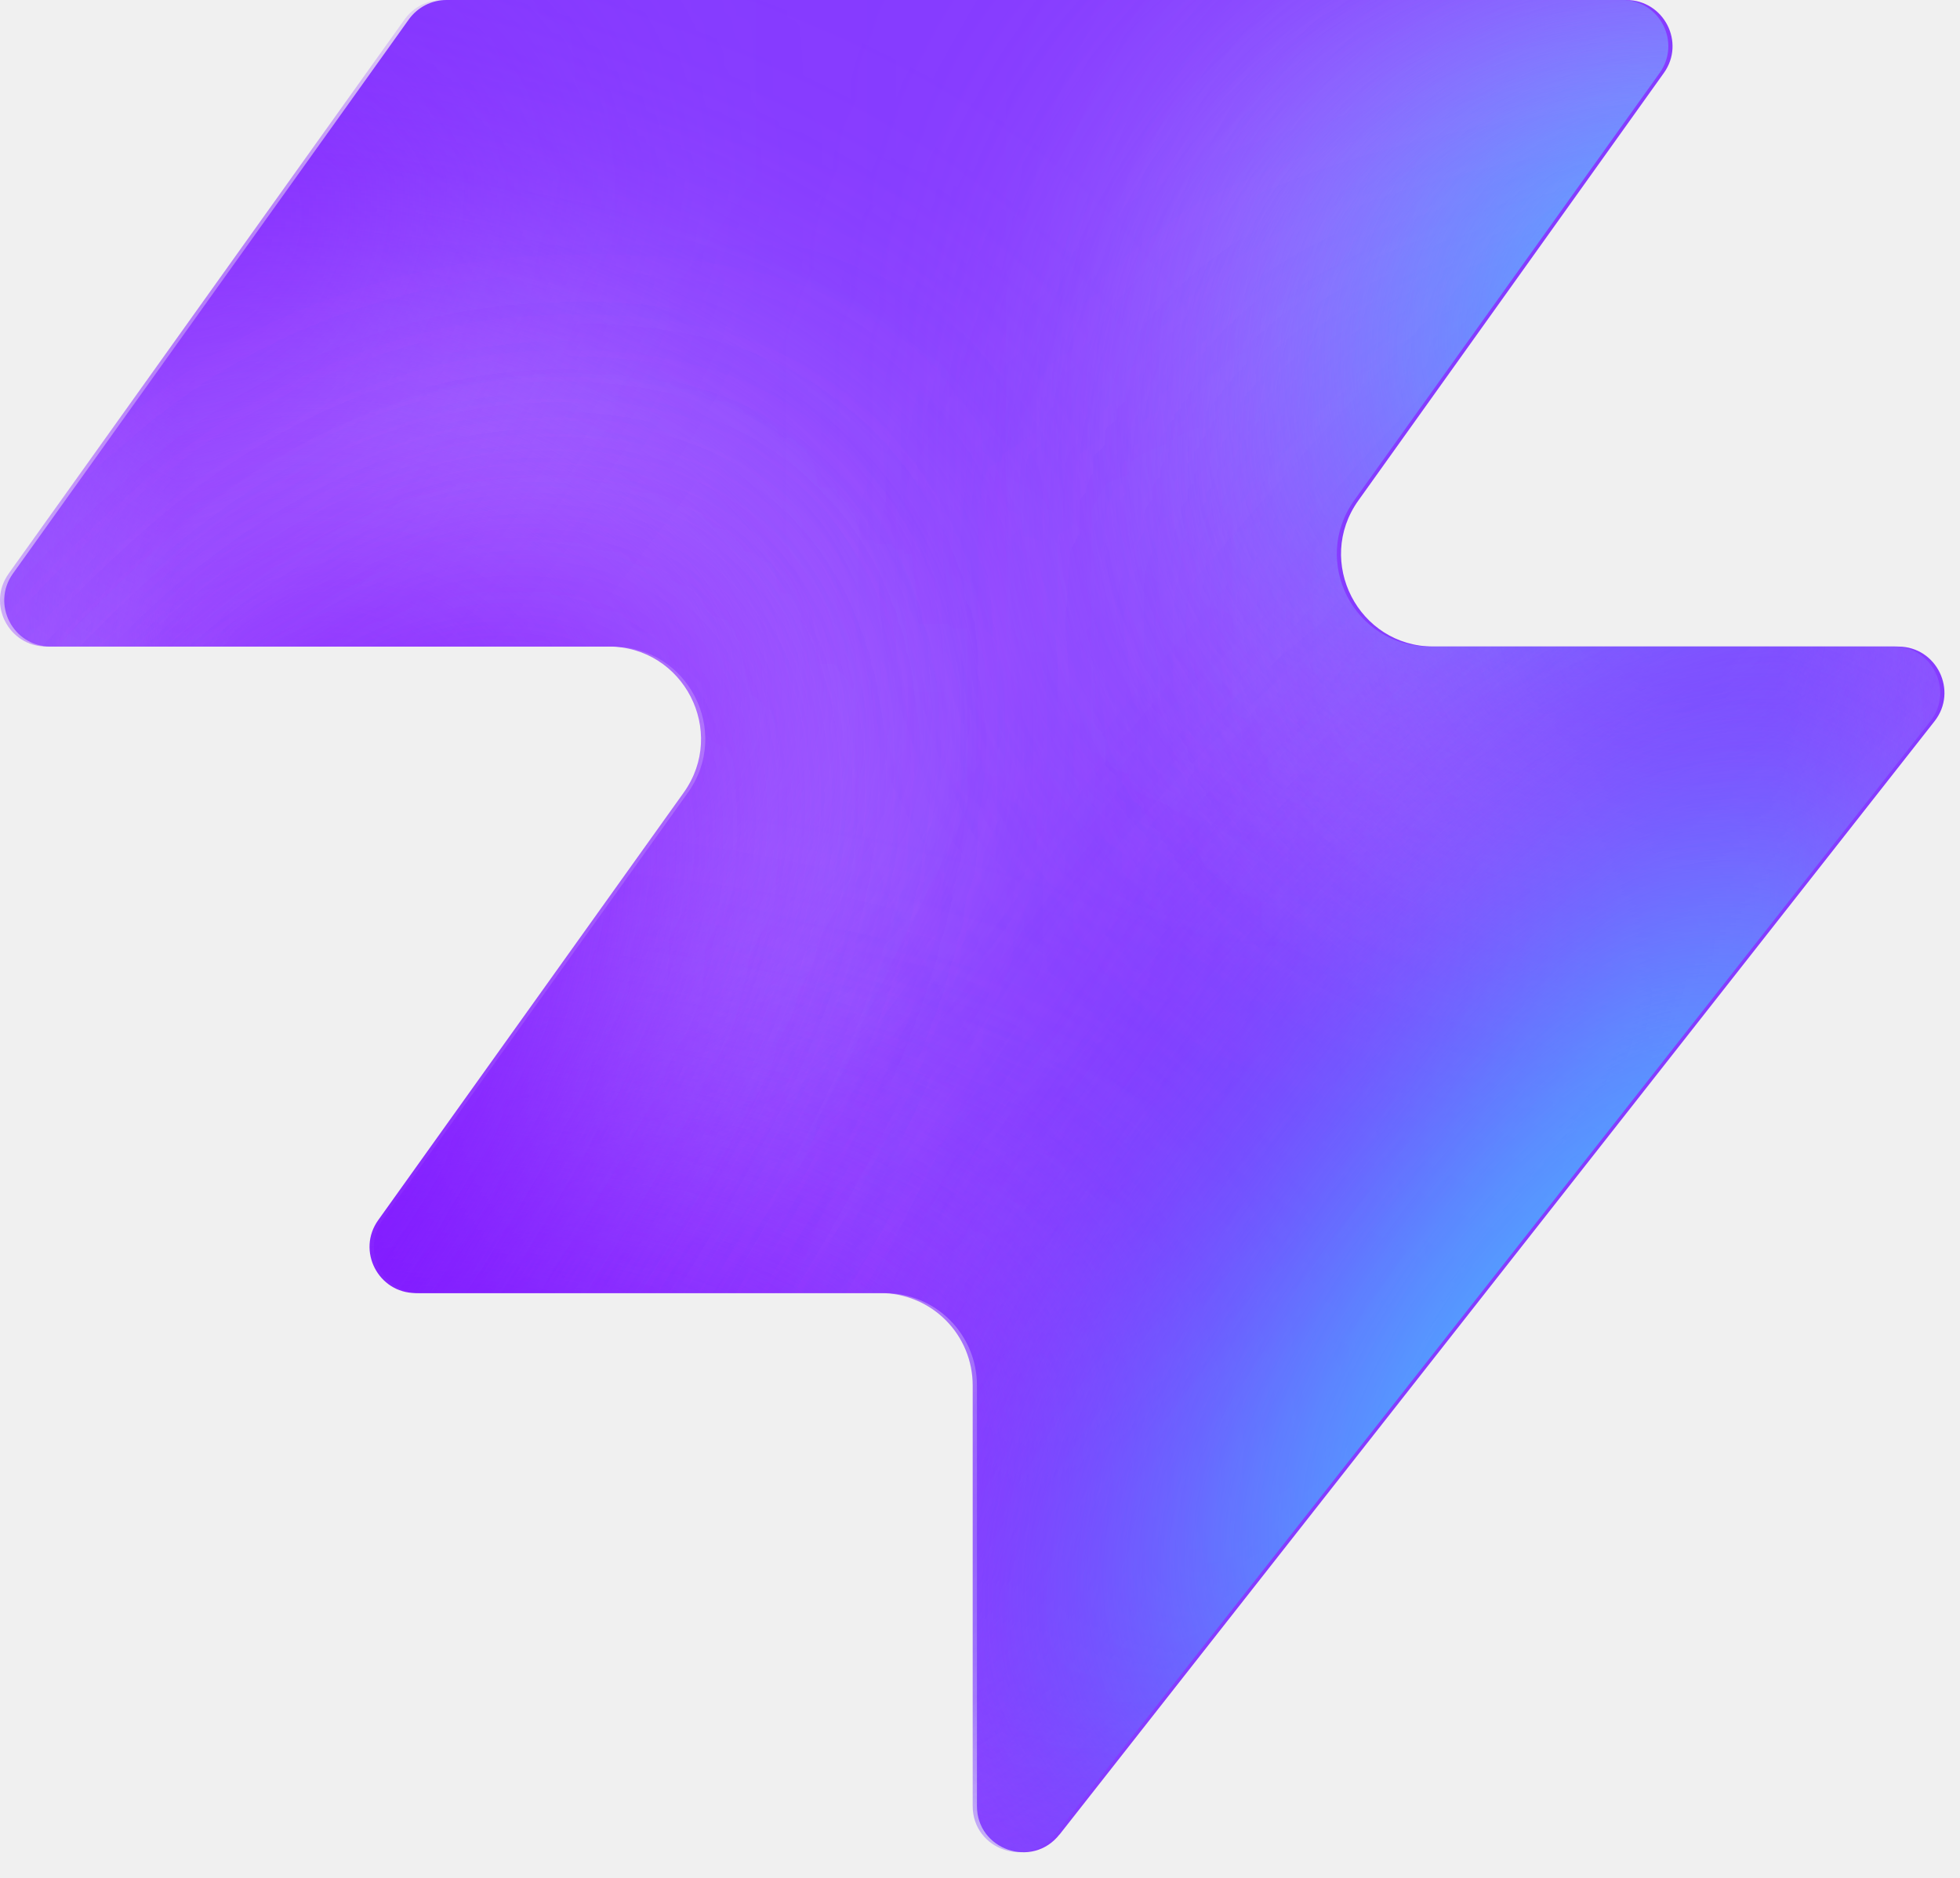
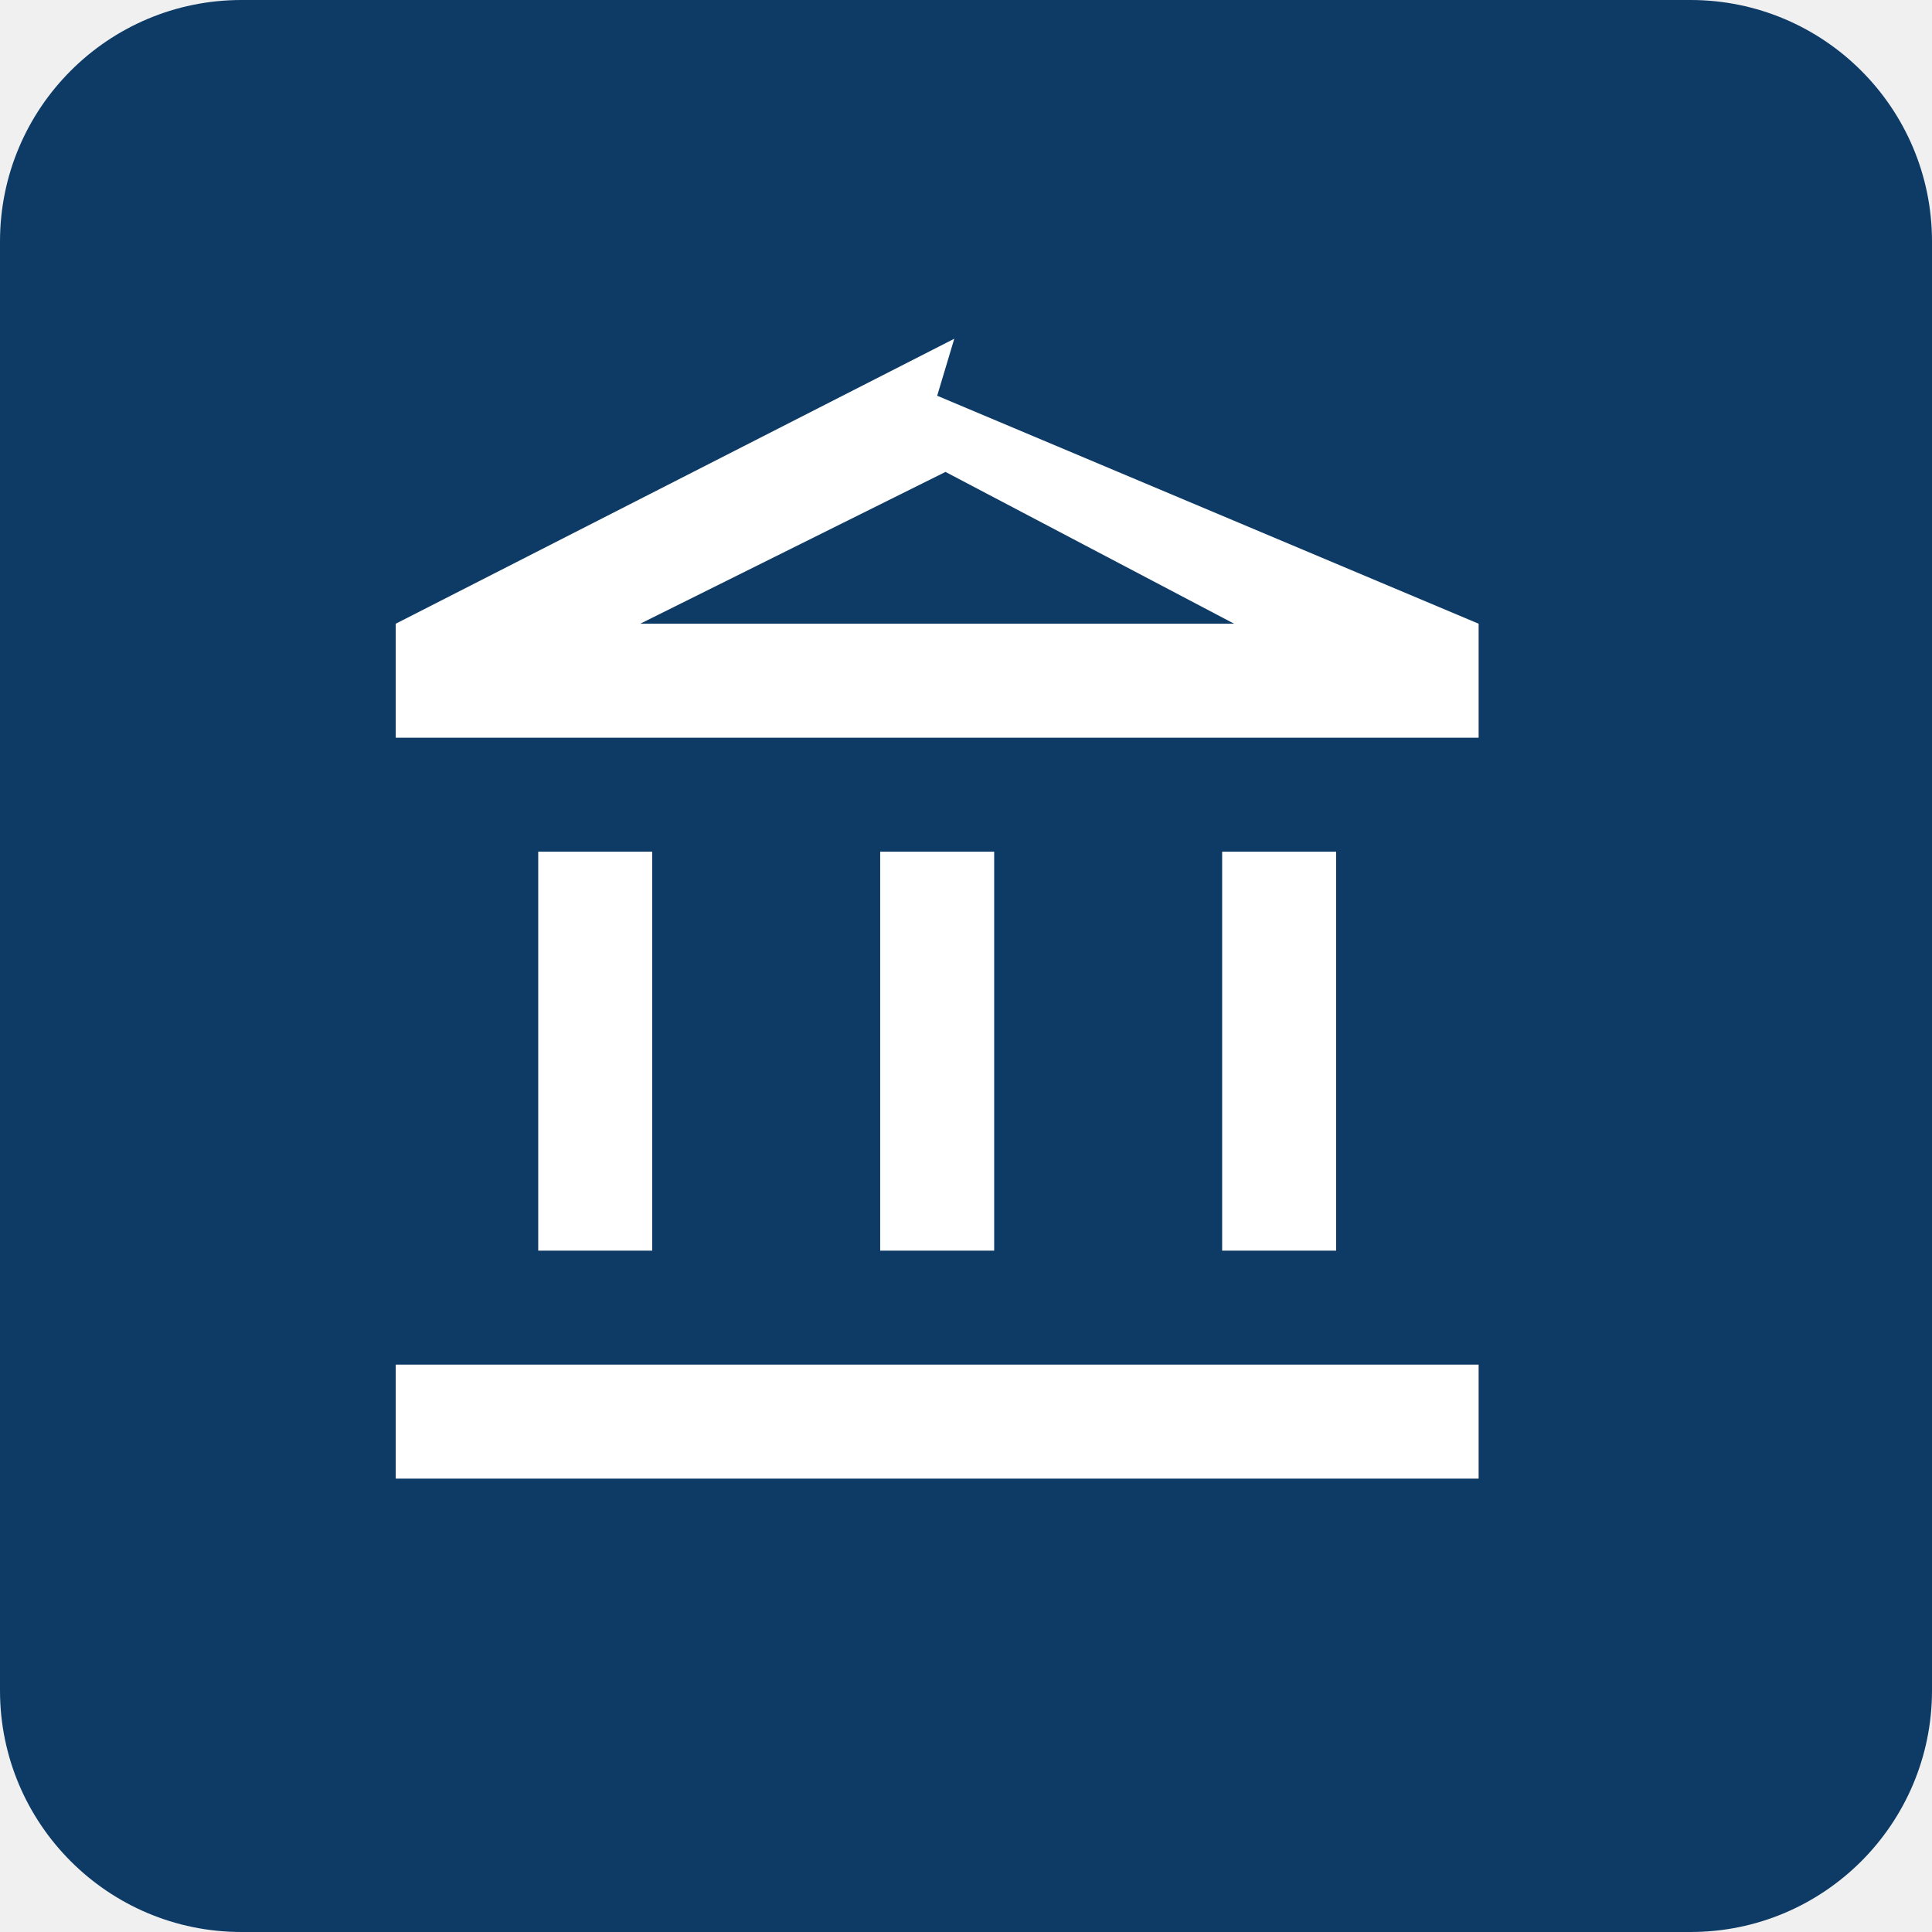
- <svg xmlns="http://www.w3.org/2000/svg" width="48" height="46" fill="none" viewBox="0 0 48 46">
-   <path fill="#863bff" d="M25.946 44.938c-.664.845-2.021.375-2.021-.698V33.937a2.26 2.26 0 0 0-2.262-2.262H10.287c-.92 0-1.456-1.04-.92-1.788l7.48-10.471c1.07-1.497 0-3.578-1.842-3.578H1.237c-.92 0-1.456-1.04-.92-1.788L10.013.474c.214-.297.556-.474.92-.474h28.894c.92 0 1.456 1.04.92 1.788l-7.48 10.471c-1.07 1.498 0 3.579 1.842 3.579h11.377c.943 0 1.473 1.088.89 1.83L25.947 44.94z" style="fill:#863bff;fill:color(display-p3 .525 .23 1);fill-opacity:1" />
-   <mask id="a" width="48" height="46" x="0" y="0" maskUnits="userSpaceOnUse" style="mask-type:alpha">
-     <path fill="#000" d="M25.842 44.938c-.664.844-2.021.375-2.021-.698V33.937a2.26 2.26 0 0 0-2.262-2.262H10.183c-.92 0-1.456-1.04-.92-1.788l7.48-10.471c1.07-1.498 0-3.579-1.842-3.579H1.133c-.92 0-1.456-1.04-.92-1.787L9.91.473c.214-.297.556-.474.92-.474h28.894c.92 0 1.456 1.04.92 1.788l-7.48 10.471c-1.07 1.498 0 3.578 1.842 3.578h11.377c.943 0 1.473 1.088.89 1.832L25.843 44.94z" style="fill:#000;fill-opacity:1" />
-   </mask>
-   <g mask="url(#a)">
-     <g filter="url(#b)">
-       <ellipse cx="5.508" cy="14.704" fill="#ede6ff" rx="5.508" ry="14.704" style="fill:#ede6ff;fill:color(display-p3 .927 .903 1);fill-opacity:1" transform="matrix(.00324 1 1 -.00324 -4.47 31.516)" />
-     </g>
-     <g filter="url(#c)">
-       <ellipse cx="10.399" cy="29.851" fill="#ede6ff" rx="10.399" ry="29.851" style="fill:#ede6ff;fill:color(display-p3 .927 .903 1);fill-opacity:1" transform="matrix(.00324 1 1 -.00324 -39.328 7.883)" />
-     </g>
-     <g filter="url(#d)">
-       <ellipse cx="5.508" cy="30.487" fill="#7e14ff" rx="5.508" ry="30.487" style="fill:#7e14ff;fill:color(display-p3 .492 .077 1);fill-opacity:1" transform="rotate(89.814 -25.913 -14.639)scale(1 -1)" />
-     </g>
-     <g filter="url(#e)">
-       <ellipse cx="5.508" cy="30.599" fill="#7e14ff" rx="5.508" ry="30.599" style="fill:#7e14ff;fill:color(display-p3 .492 .077 1);fill-opacity:1" transform="rotate(89.814 -32.644 -3.334)scale(1 -1)" />
-     </g>
-     <g filter="url(#f)">
-       <ellipse cx="5.508" cy="30.599" fill="#7e14ff" rx="5.508" ry="30.599" style="fill:#7e14ff;fill:color(display-p3 .492 .077 1);fill-opacity:1" transform="matrix(.00324 1 1 -.00324 -34.34 30.47)" />
-     </g>
-     <g filter="url(#g)">
-       <ellipse cx="14.072" cy="22.078" fill="#ede6ff" rx="14.072" ry="22.078" style="fill:#ede6ff;fill:color(display-p3 .927 .903 1);fill-opacity:1" transform="rotate(93.35 24.506 48.493)scale(-1 1)" />
-     </g>
-     <g filter="url(#h)">
-       <ellipse cx="3.47" cy="21.501" fill="#7e14ff" rx="3.47" ry="21.501" style="fill:#7e14ff;fill:color(display-p3 .492 .077 1);fill-opacity:1" transform="rotate(89.009 28.708 47.59)scale(-1 1)" />
-     </g>
-     <g filter="url(#i)">
-       <ellipse cx="3.47" cy="21.501" fill="#7e14ff" rx="3.47" ry="21.501" style="fill:#7e14ff;fill:color(display-p3 .492 .077 1);fill-opacity:1" transform="rotate(89.009 28.708 47.59)scale(-1 1)" />
-     </g>
-     <g filter="url(#j)">
-       <ellipse cx=".387" cy="8.972" fill="#7e14ff" rx="4.407" ry="29.108" style="fill:#7e14ff;fill:color(display-p3 .492 .077 1);fill-opacity:1" transform="rotate(39.51 .387 8.972)" />
-     </g>
-     <g filter="url(#k)">
-       <ellipse cx="47.523" cy="-6.092" fill="#7e14ff" rx="4.407" ry="29.108" style="fill:#7e14ff;fill:color(display-p3 .492 .077 1);fill-opacity:1" transform="rotate(37.892 47.523 -6.092)" />
-     </g>
-     <g filter="url(#l)">
-       <ellipse cx="41.412" cy="6.333" fill="#47bfff" rx="5.971" ry="9.665" style="fill:#47bfff;fill:color(display-p3 .28 .748 1);fill-opacity:1" transform="rotate(37.892 41.412 6.333)" />
-     </g>
-     <g filter="url(#m)">
-       <ellipse cx="-1.879" cy="38.332" fill="#7e14ff" rx="4.407" ry="29.108" style="fill:#7e14ff;fill:color(display-p3 .492 .077 1);fill-opacity:1" transform="rotate(37.892 -1.88 38.332)" />
-     </g>
-     <g filter="url(#n)">
-       <ellipse cx="-1.879" cy="38.332" fill="#7e14ff" rx="4.407" ry="29.108" style="fill:#7e14ff;fill:color(display-p3 .492 .077 1);fill-opacity:1" transform="rotate(37.892 -1.88 38.332)" />
-     </g>
-     <g filter="url(#o)">
-       <ellipse cx="35.651" cy="29.907" fill="#7e14ff" rx="4.407" ry="29.108" style="fill:#7e14ff;fill:color(display-p3 .492 .077 1);fill-opacity:1" transform="rotate(37.892 35.651 29.907)" />
-     </g>
-     <g filter="url(#p)">
-       <ellipse cx="38.418" cy="32.4" fill="#47bfff" rx="5.971" ry="15.297" style="fill:#47bfff;fill:color(display-p3 .28 .748 1);fill-opacity:1" transform="rotate(37.892 38.418 32.4)" />
-     </g>
+ <svg xmlns="http://www.w3.org/2000/svg" viewBox="0 0 24 24">
+   <rect width="24" height="24" rx="3" fill="#0d3b66" />
+   <g transform="translate(3.5 3.5) scale(0.708)">
+     <path fill="#ffffff" d="M6.5 10h-2v7h2v-7zm6 0h-2v7h2v-7zm8.5 9H2v2h19v-2zm-2.5-9h-2v7h2v-7zm-7-6.74L16.71 6H6.29l5.51-2.74m0-2.26L2 6v2h19V6l-9.5-4z" />
  </g>
-   <defs>
-     <filter id="b" width="60.045" height="41.654" x="-19.77" y="16.149" color-interpolation-filters="sRGB" filterUnits="userSpaceOnUse">
-       <feFlood flood-opacity="0" result="BackgroundImageFix" />
-       <feBlend in="SourceGraphic" in2="BackgroundImageFix" result="shape" />
-       <feGaussianBlur result="effect1_foregroundBlur_2002_17158" stdDeviation="7.659" />
-     </filter>
-     <filter id="c" width="90.34" height="51.437" x="-54.613" y="-7.533" color-interpolation-filters="sRGB" filterUnits="userSpaceOnUse">
-       <feFlood flood-opacity="0" result="BackgroundImageFix" />
-       <feBlend in="SourceGraphic" in2="BackgroundImageFix" result="shape" />
-       <feGaussianBlur result="effect1_foregroundBlur_2002_17158" stdDeviation="7.659" />
-     </filter>
-     <filter id="d" width="79.355" height="29.4" x="-49.64" y="2.03" color-interpolation-filters="sRGB" filterUnits="userSpaceOnUse">
-       <feFlood flood-opacity="0" result="BackgroundImageFix" />
-       <feBlend in="SourceGraphic" in2="BackgroundImageFix" result="shape" />
-       <feGaussianBlur result="effect1_foregroundBlur_2002_17158" stdDeviation="4.596" />
-     </filter>
-     <filter id="e" width="79.579" height="29.4" x="-45.045" y="20.029" color-interpolation-filters="sRGB" filterUnits="userSpaceOnUse">
-       <feFlood flood-opacity="0" result="BackgroundImageFix" />
-       <feBlend in="SourceGraphic" in2="BackgroundImageFix" result="shape" />
-       <feGaussianBlur result="effect1_foregroundBlur_2002_17158" stdDeviation="4.596" />
-     </filter>
-     <filter id="f" width="79.579" height="29.4" x="-43.513" y="21.178" color-interpolation-filters="sRGB" filterUnits="userSpaceOnUse">
-       <feFlood flood-opacity="0" result="BackgroundImageFix" />
-       <feBlend in="SourceGraphic" in2="BackgroundImageFix" result="shape" />
-       <feGaussianBlur result="effect1_foregroundBlur_2002_17158" stdDeviation="4.596" />
-     </filter>
-     <filter id="g" width="74.749" height="58.852" x="15.756" y="-17.901" color-interpolation-filters="sRGB" filterUnits="userSpaceOnUse">
-       <feFlood flood-opacity="0" result="BackgroundImageFix" />
-       <feBlend in="SourceGraphic" in2="BackgroundImageFix" result="shape" />
-       <feGaussianBlur result="effect1_foregroundBlur_2002_17158" stdDeviation="7.659" />
-     </filter>
-     <filter id="h" width="61.377" height="25.362" x="23.548" y="2.284" color-interpolation-filters="sRGB" filterUnits="userSpaceOnUse">
-       <feFlood flood-opacity="0" result="BackgroundImageFix" />
-       <feBlend in="SourceGraphic" in2="BackgroundImageFix" result="shape" />
-       <feGaussianBlur result="effect1_foregroundBlur_2002_17158" stdDeviation="4.596" />
-     </filter>
-     <filter id="i" width="61.377" height="25.362" x="23.548" y="2.284" color-interpolation-filters="sRGB" filterUnits="userSpaceOnUse">
-       <feFlood flood-opacity="0" result="BackgroundImageFix" />
-       <feBlend in="SourceGraphic" in2="BackgroundImageFix" result="shape" />
-       <feGaussianBlur result="effect1_foregroundBlur_2002_17158" stdDeviation="4.596" />
-     </filter>
-     <filter id="j" width="56.045" height="63.649" x="-27.636" y="-22.853" color-interpolation-filters="sRGB" filterUnits="userSpaceOnUse">
-       <feFlood flood-opacity="0" result="BackgroundImageFix" />
-       <feBlend in="SourceGraphic" in2="BackgroundImageFix" result="shape" />
-       <feGaussianBlur result="effect1_foregroundBlur_2002_17158" stdDeviation="4.596" />
-     </filter>
-     <filter id="k" width="54.814" height="64.646" x="20.116" y="-38.415" color-interpolation-filters="sRGB" filterUnits="userSpaceOnUse">
-       <feFlood flood-opacity="0" result="BackgroundImageFix" />
-       <feBlend in="SourceGraphic" in2="BackgroundImageFix" result="shape" />
-       <feGaussianBlur result="effect1_foregroundBlur_2002_17158" stdDeviation="4.596" />
-     </filter>
-     <filter id="l" width="33.541" height="35.313" x="24.641" y="-11.323" color-interpolation-filters="sRGB" filterUnits="userSpaceOnUse">
-       <feFlood flood-opacity="0" result="BackgroundImageFix" />
-       <feBlend in="SourceGraphic" in2="BackgroundImageFix" result="shape" />
-       <feGaussianBlur result="effect1_foregroundBlur_2002_17158" stdDeviation="4.596" />
-     </filter>
-     <filter id="m" width="54.814" height="64.646" x="-29.286" y="6.009" color-interpolation-filters="sRGB" filterUnits="userSpaceOnUse">
-       <feFlood flood-opacity="0" result="BackgroundImageFix" />
-       <feBlend in="SourceGraphic" in2="BackgroundImageFix" result="shape" />
-       <feGaussianBlur result="effect1_foregroundBlur_2002_17158" stdDeviation="4.596" />
-     </filter>
-     <filter id="n" width="54.814" height="64.646" x="-29.286" y="6.009" color-interpolation-filters="sRGB" filterUnits="userSpaceOnUse">
-       <feFlood flood-opacity="0" result="BackgroundImageFix" />
-       <feBlend in="SourceGraphic" in2="BackgroundImageFix" result="shape" />
-       <feGaussianBlur result="effect1_foregroundBlur_2002_17158" stdDeviation="4.596" />
-     </filter>
-     <filter id="o" width="54.814" height="64.646" x="8.244" y="-2.416" color-interpolation-filters="sRGB" filterUnits="userSpaceOnUse">
-       <feFlood flood-opacity="0" result="BackgroundImageFix" />
-       <feBlend in="SourceGraphic" in2="BackgroundImageFix" result="shape" />
-       <feGaussianBlur result="effect1_foregroundBlur_2002_17158" stdDeviation="4.596" />
-     </filter>
-     <filter id="p" width="39.409" height="43.623" x="18.713" y="10.588" color-interpolation-filters="sRGB" filterUnits="userSpaceOnUse">
-       <feFlood flood-opacity="0" result="BackgroundImageFix" />
-       <feBlend in="SourceGraphic" in2="BackgroundImageFix" result="shape" />
-       <feGaussianBlur result="effect1_foregroundBlur_2002_17158" stdDeviation="4.596" />
-     </filter>
-   </defs>
</svg>
